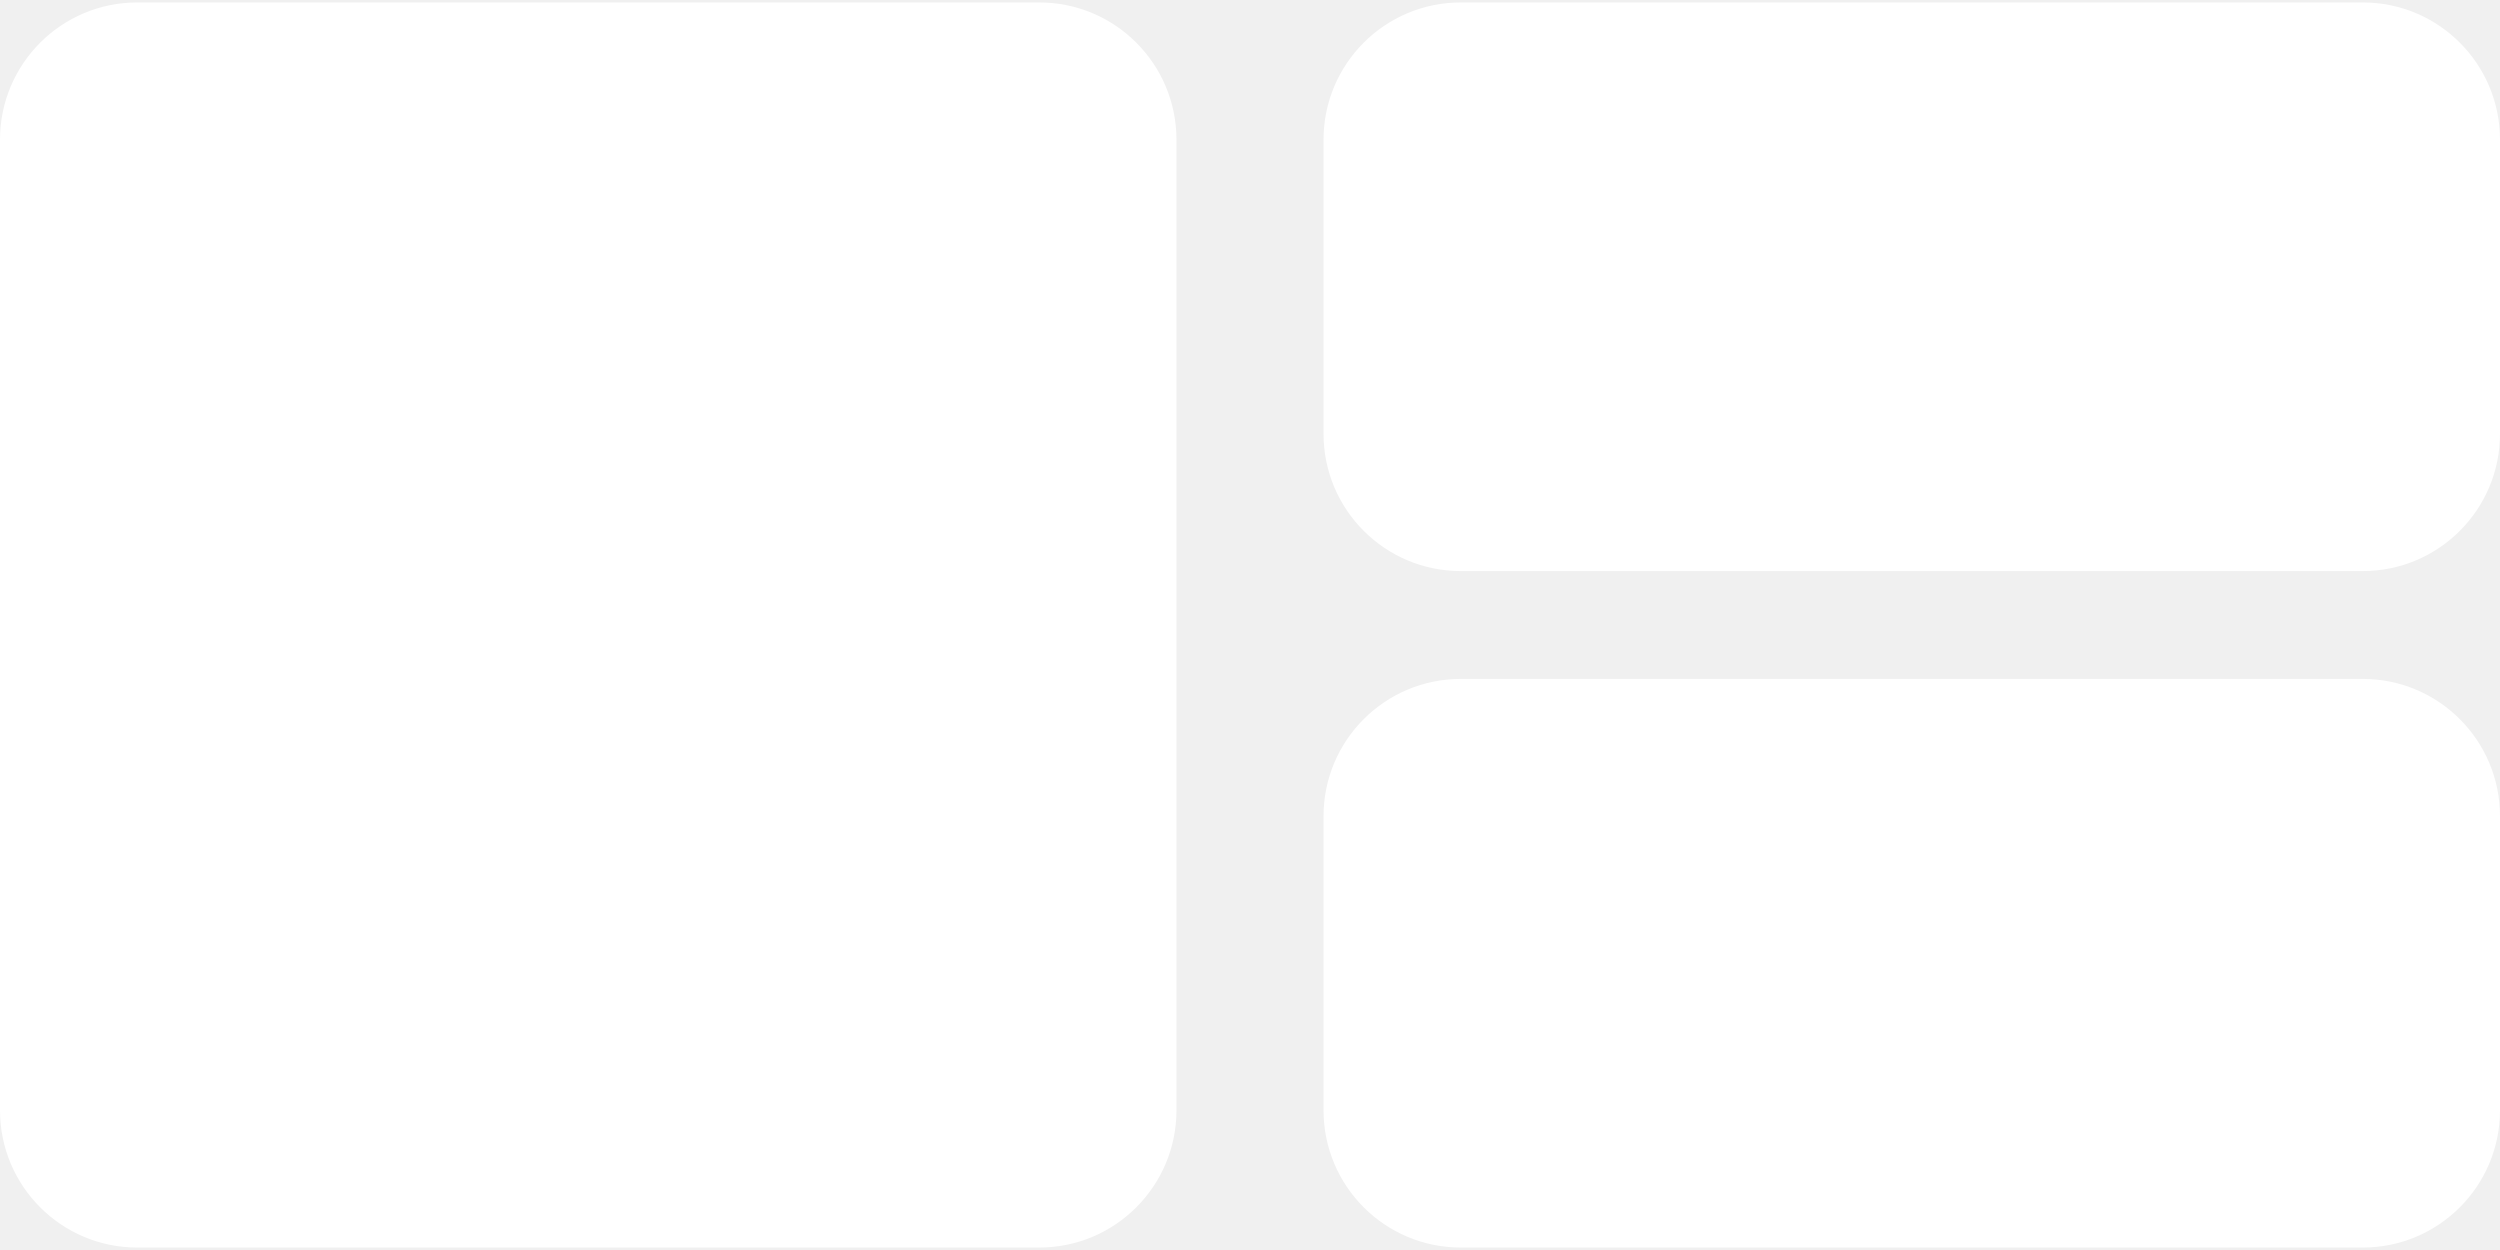
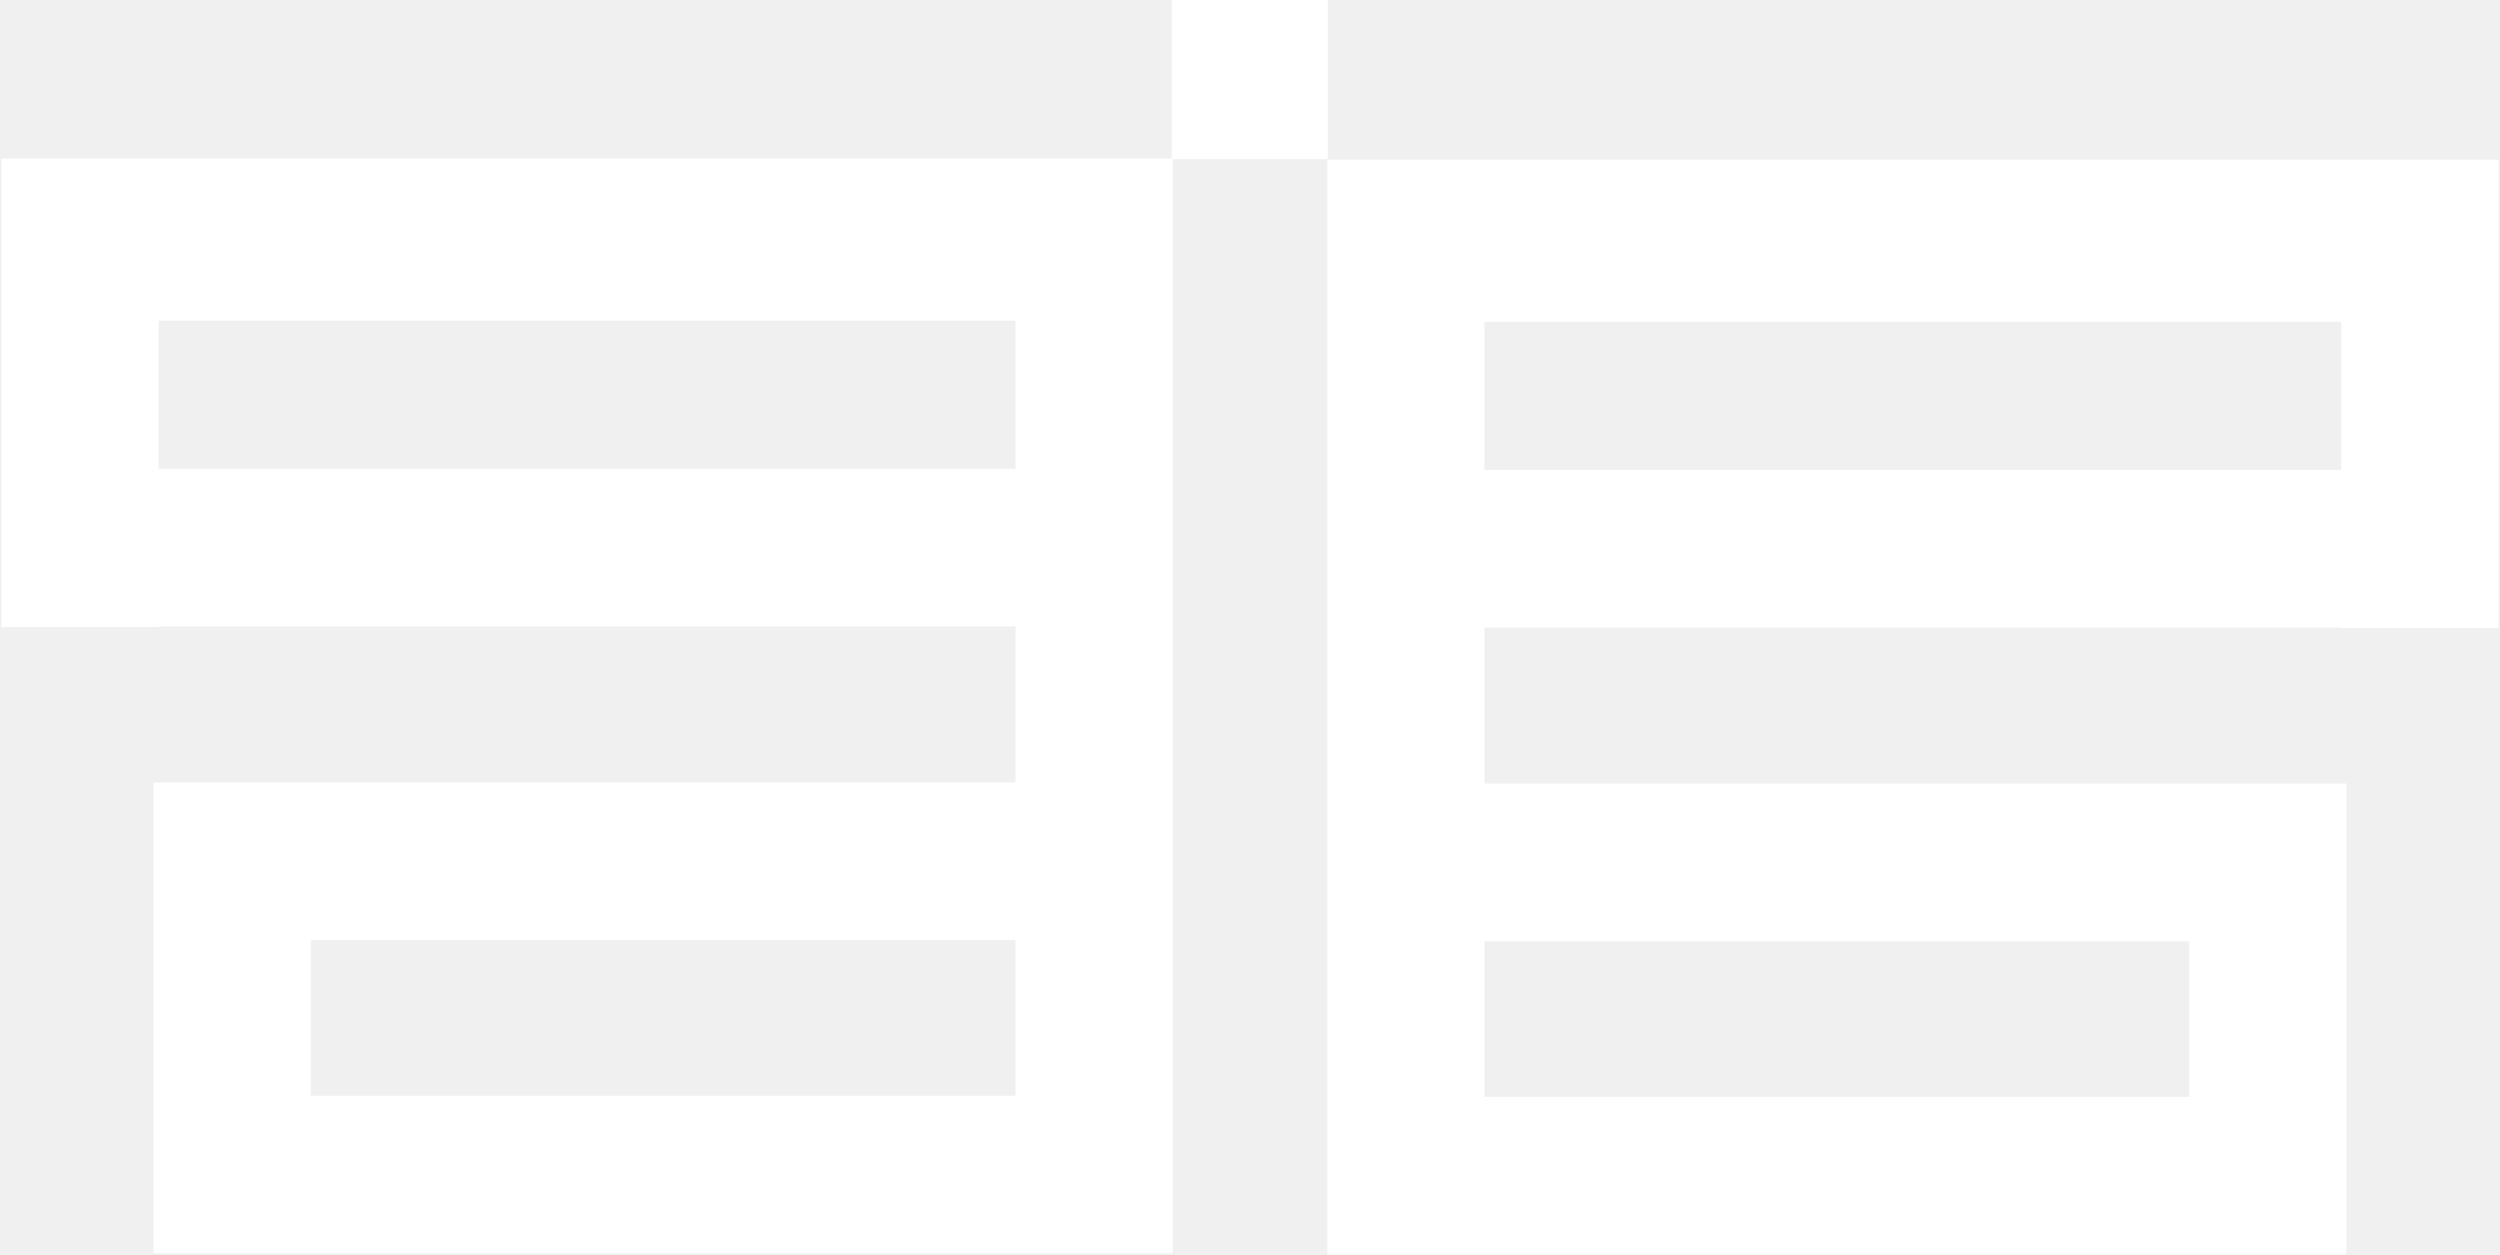
- <svg xmlns="http://www.w3.org/2000/svg" width="200" height="100" viewBox="0 0 255 127">
-   <rect x="0" y="0" width="120" height="127" rx="14" fill="#ffffff">
-     <animate attributeName="opacity" values="0.15;1;0.15" dur="1.8s" begin="0.0s" repeatCount="indefinite" />
-   </rect>
-   <rect x="135" y="0" width="120" height="58" rx="14" fill="#ffffff">
-     <animate attributeName="opacity" values="0.15;1;0.15" dur="1.8s" begin="0.3s" repeatCount="indefinite" />
-   </rect>
-   <rect x="135" y="69" width="120" height="58" rx="14" fill="#ffffff">
-     <animate attributeName="opacity" values="0.15;1;0.15" dur="1.8s" begin="0.6s" repeatCount="indefinite" />
-   </rect>
+ <svg xmlns="http://www.w3.org/2000/svg" width="277" height="139" viewBox="0 0 277.167 139.248">
+   <g>
+     <animateTransform attributeName="transform" type="translate" values="0 0;-28 0;0 0" keyTimes="0;0.5;1" calcMode="spline" keySplines="0.45 0 0.55 1;0.45 0 0.55 1" dur="2.8s" repeatCount="indefinite" />
+     <path fill="#ffffff" d="M147.222,17.667V0h-17.333v17.595H0v52h17.444v-.056h95.111v17.306H16.889v52.278h113.111V17.667h17.222ZM112.556,121.623H34.333v-17.278h78.222v17.278ZM112.556,52.04H17.444v-16.444h95.111v16.444Z" />
+   </g>
+   <g>
+     <animateTransform attributeName="transform" type="translate" values="0 0;28 0;0 0" keyTimes="0;0.5;1" calcMode="spline" keySplines="0.45 0 0.55 1;0.45 0 0.55 1" dur="2.8s" repeatCount="indefinite" />
+     <path fill="#ffffff" d="M147.167,17.72v121.528h113.111v-52.278h-95.667v-17.306h95.111v.056h17.444V17.72h-130ZM242.833,104.47v17.278h-78.222v-17.278h78.222ZM259.722,52.165h-95.111v-16.444h95.111v16.444Z" />
+   </g>
</svg>
